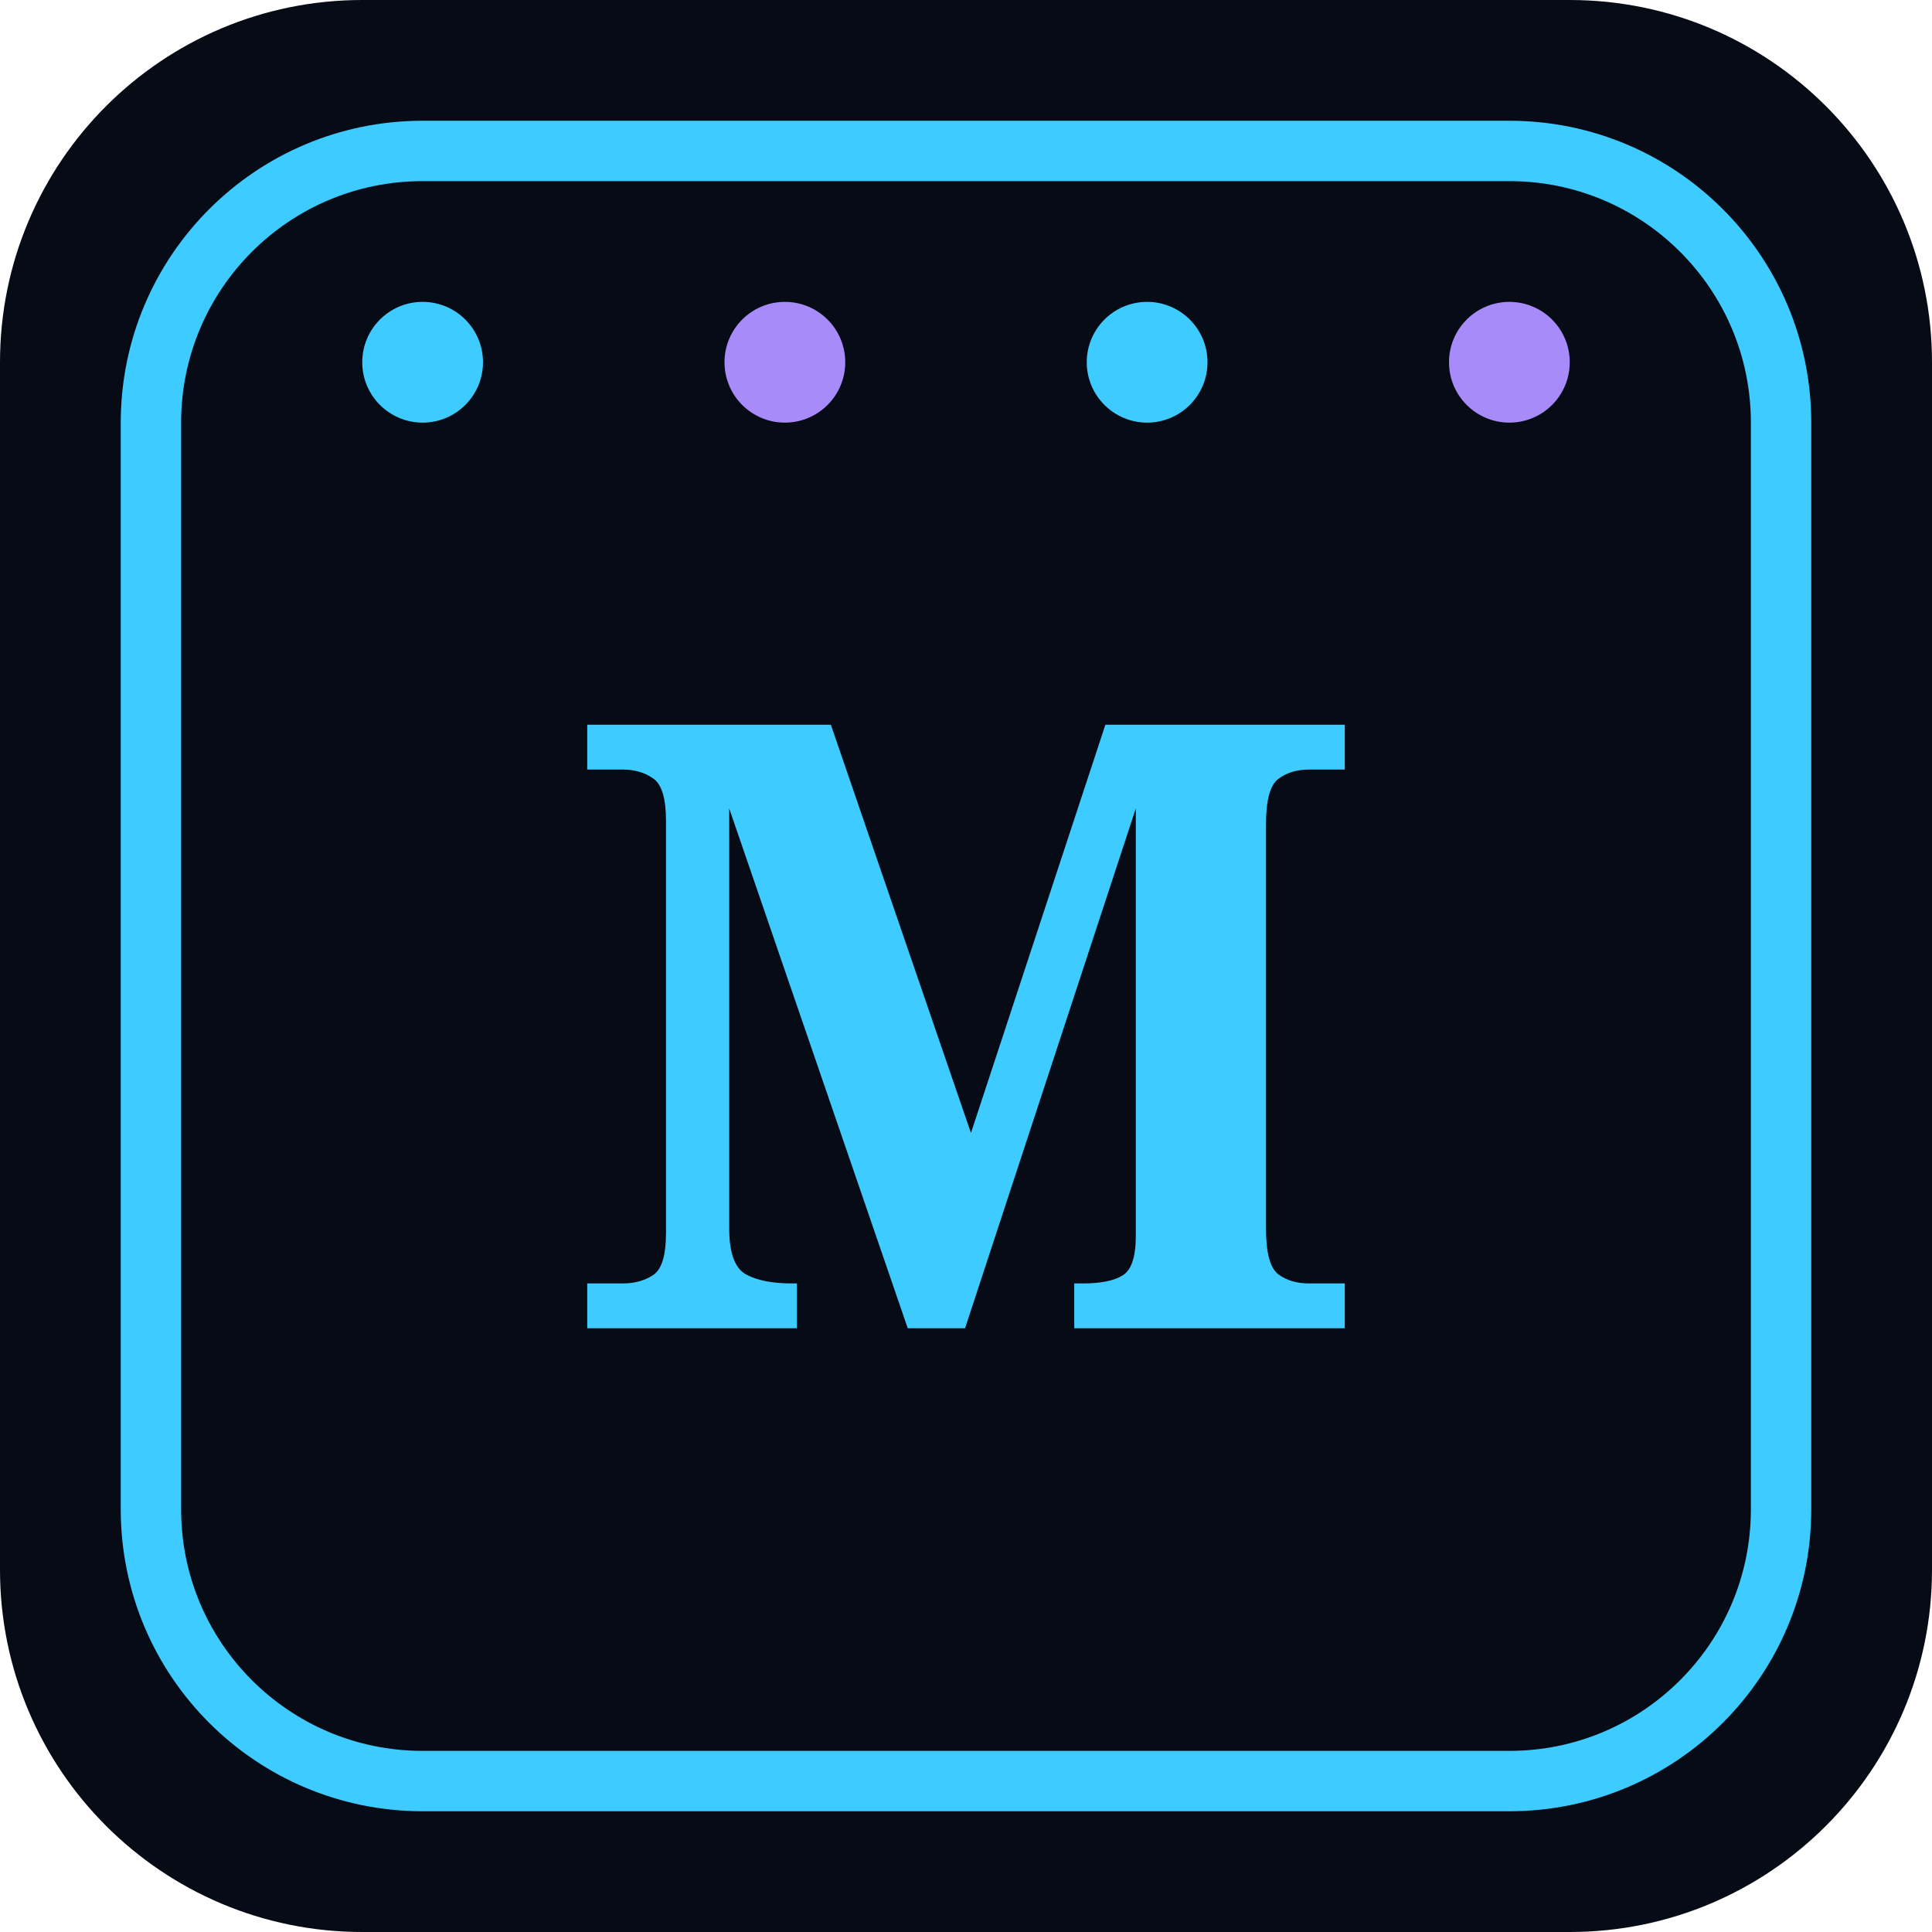
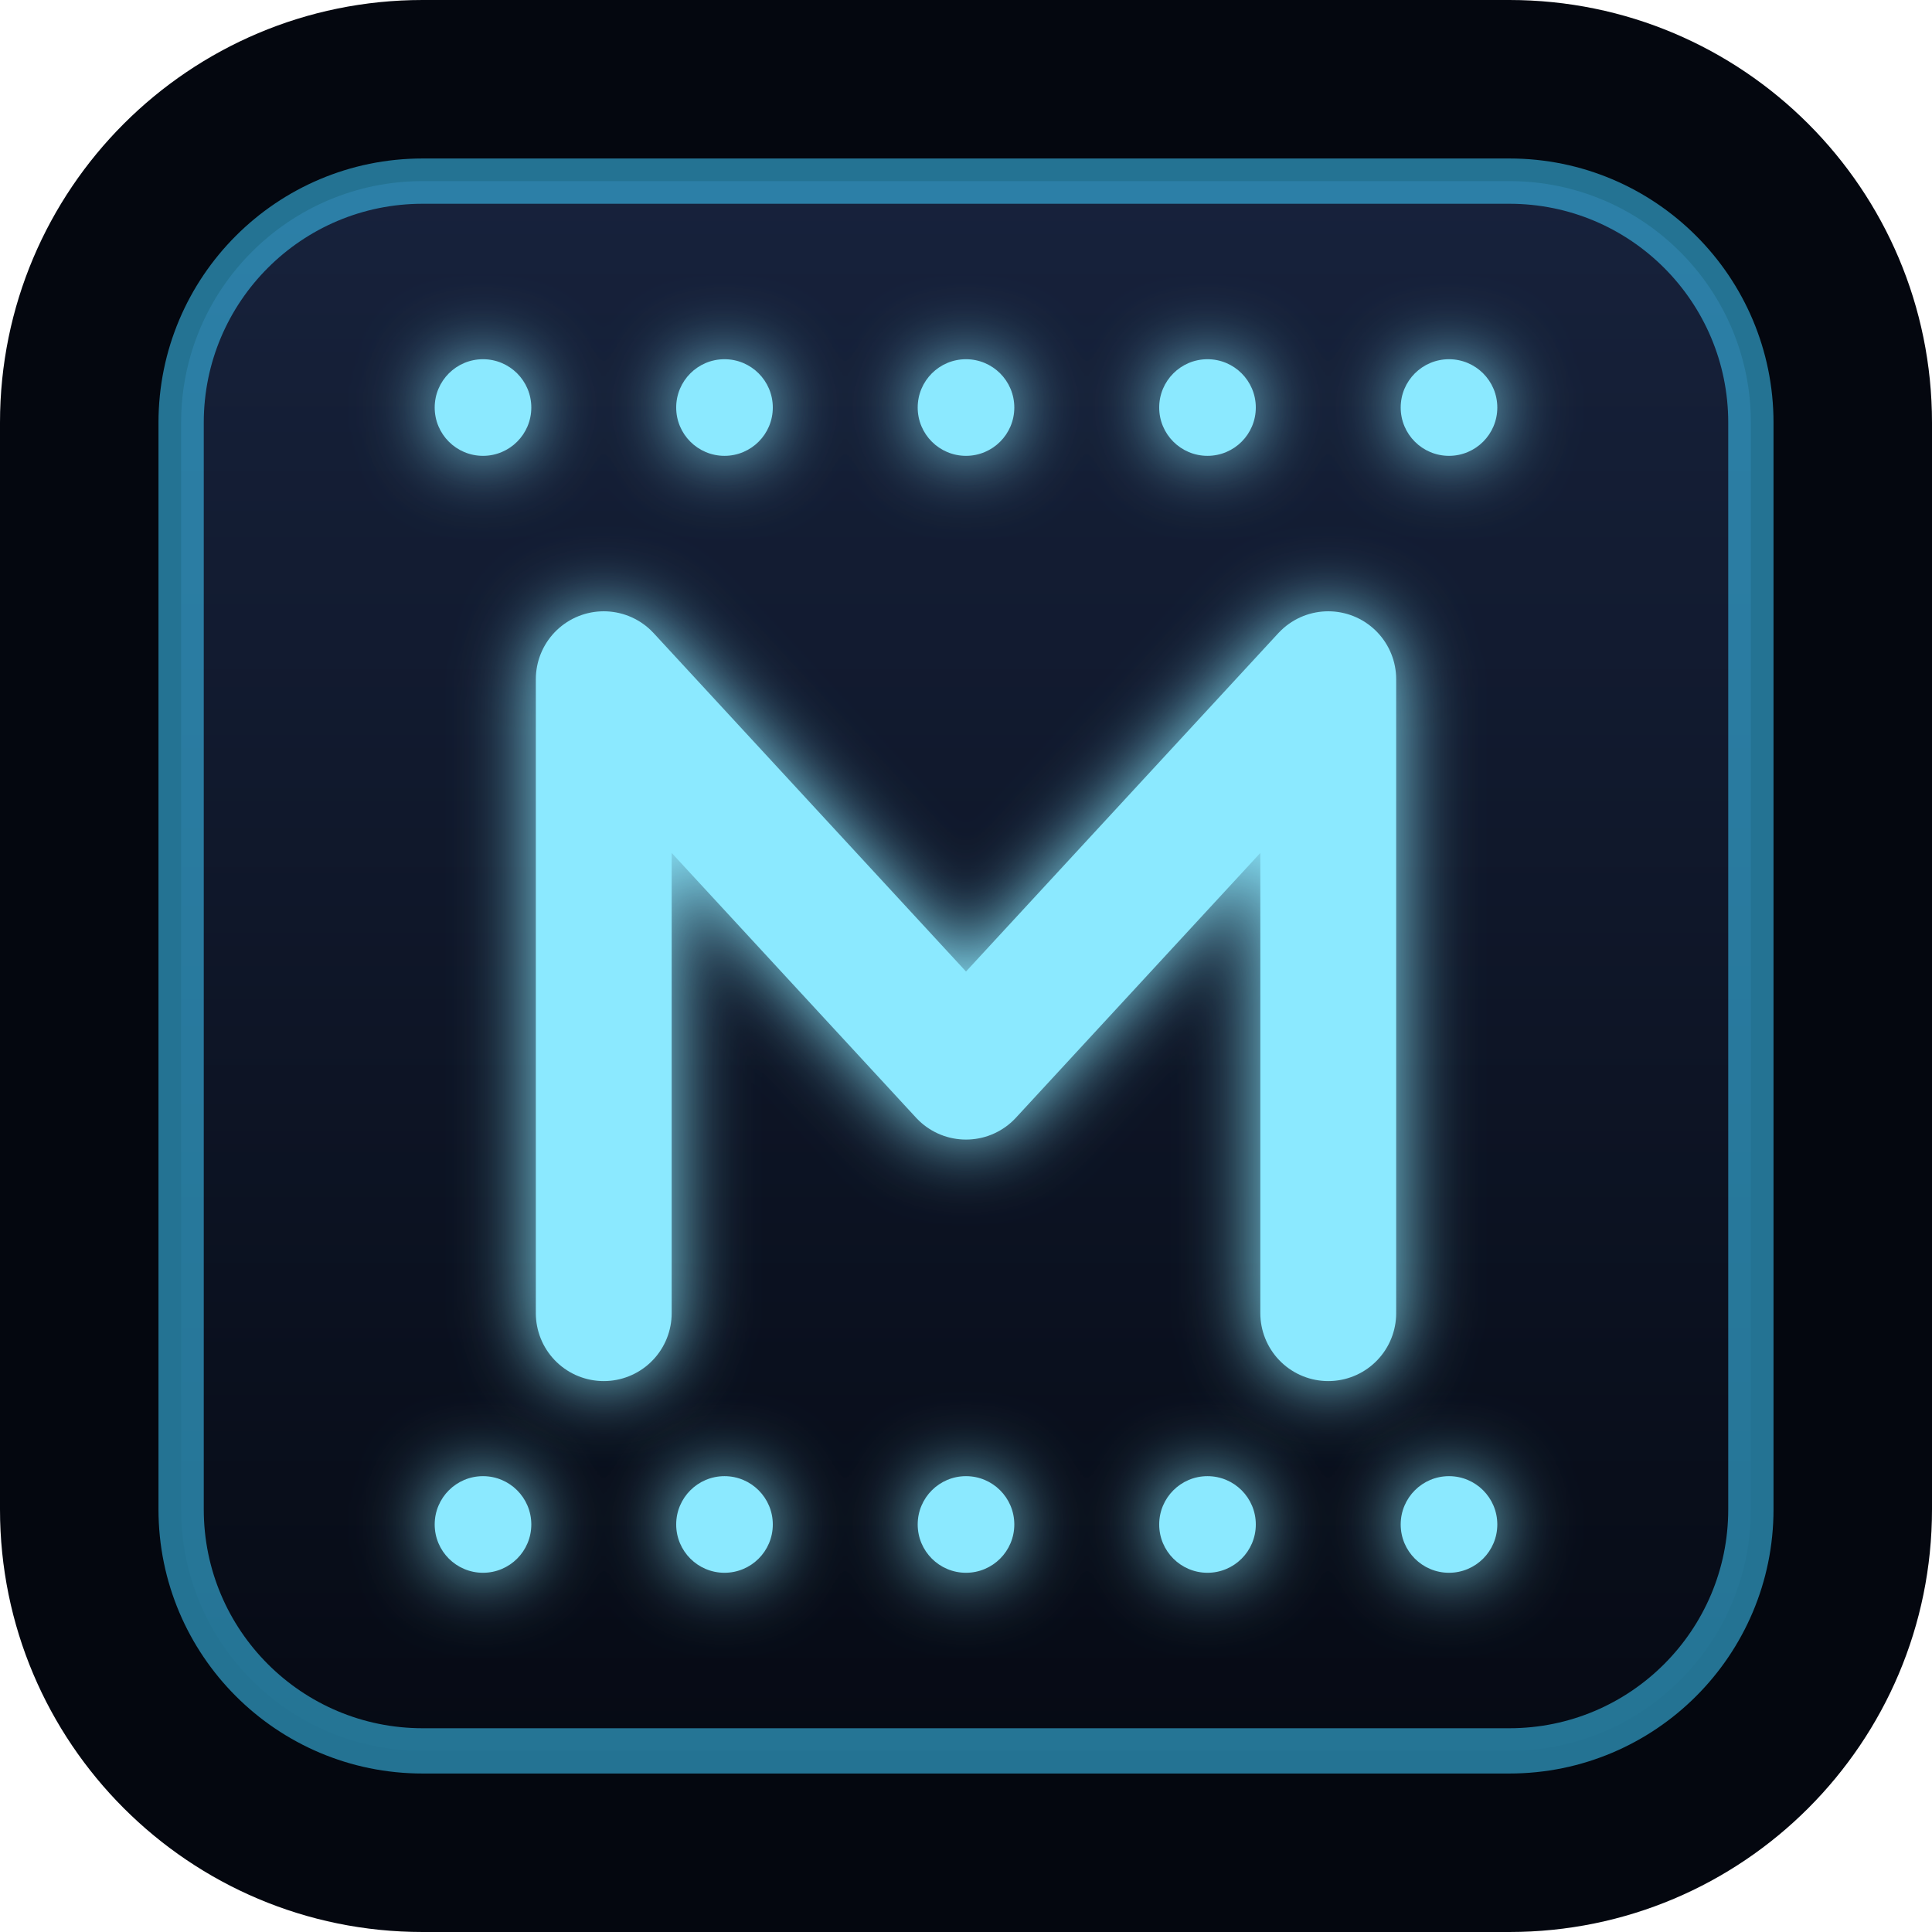
<svg xmlns="http://www.w3.org/2000/svg" viewBox="0 0 128 128">
-   <rect width="128" height="128" rx="24" fill="#070b16" />
-   <rect x="10" y="10" width="108" height="108" rx="18" fill="none" stroke="#3ecbff" stroke-width="4" />
-   <circle cx="28" cy="24" r="4" fill="#3ecbff" />
-   <circle cx="52" cy="24" r="4" fill="#a78bfa" />
-   <circle cx="76" cy="24" r="4" fill="#3ecbff" />
-   <circle cx="100" cy="24" r="4" fill="#a78bfa" />
-   <text x="64" y="88" font-family="Georgia, serif" font-size="56" font-weight="bold" fill="#3ecbff" text-anchor="middle">M</text>
+   <defs>
+     <linearGradient id="panel" x1="0" y1="0" x2="0" y2="1">
+       <stop offset="0" stop-color="#17223c" />
+       <stop offset="1" stop-color="#060a14" />
+     </linearGradient>
+     <filter id="glow" x="-40%" y="-40%" width="180%" height="180%">
+       <feGaussianBlur stdDeviation="2.5" result="b" />
+       <feMerge>
+         <feMergeNode in="b" />
+         <feMergeNode in="SourceGraphic" />
+       </feMerge>
+     </filter>
+   </defs>
+   <rect width="128" height="128" rx="28" fill="#04070f" />
+   <rect x="12" y="12" width="104" height="104" rx="16" fill="url(#panel)" stroke="#3ecbff" stroke-opacity="0.55" stroke-width="3" />
+   <g fill="#8be9ff" filter="url(#glow)">
+     <circle cx="32" cy="27" r="3.2" />
+     <circle cx="48" cy="27" r="3.2" />
+     <circle cx="64" cy="27" r="3.2" />
+     <circle cx="80" cy="27" r="3.2" />
+     <circle cx="96" cy="27" r="3.2" />
+     <circle cx="32" cy="101" r="3.2" />
+     <circle cx="48" cy="101" r="3.2" />
+     <circle cx="64" cy="101" r="3.2" />
+     <circle cx="80" cy="101" r="3.2" />
+     <circle cx="96" cy="101" r="3.2" />
+   </g>
+   <path d="M40 87 V45 L64 71 L88 45 V87" fill="none" stroke="#8be9ff" stroke-width="9" stroke-linecap="round" stroke-linejoin="round" filter="url(#glow)" />
</svg>
